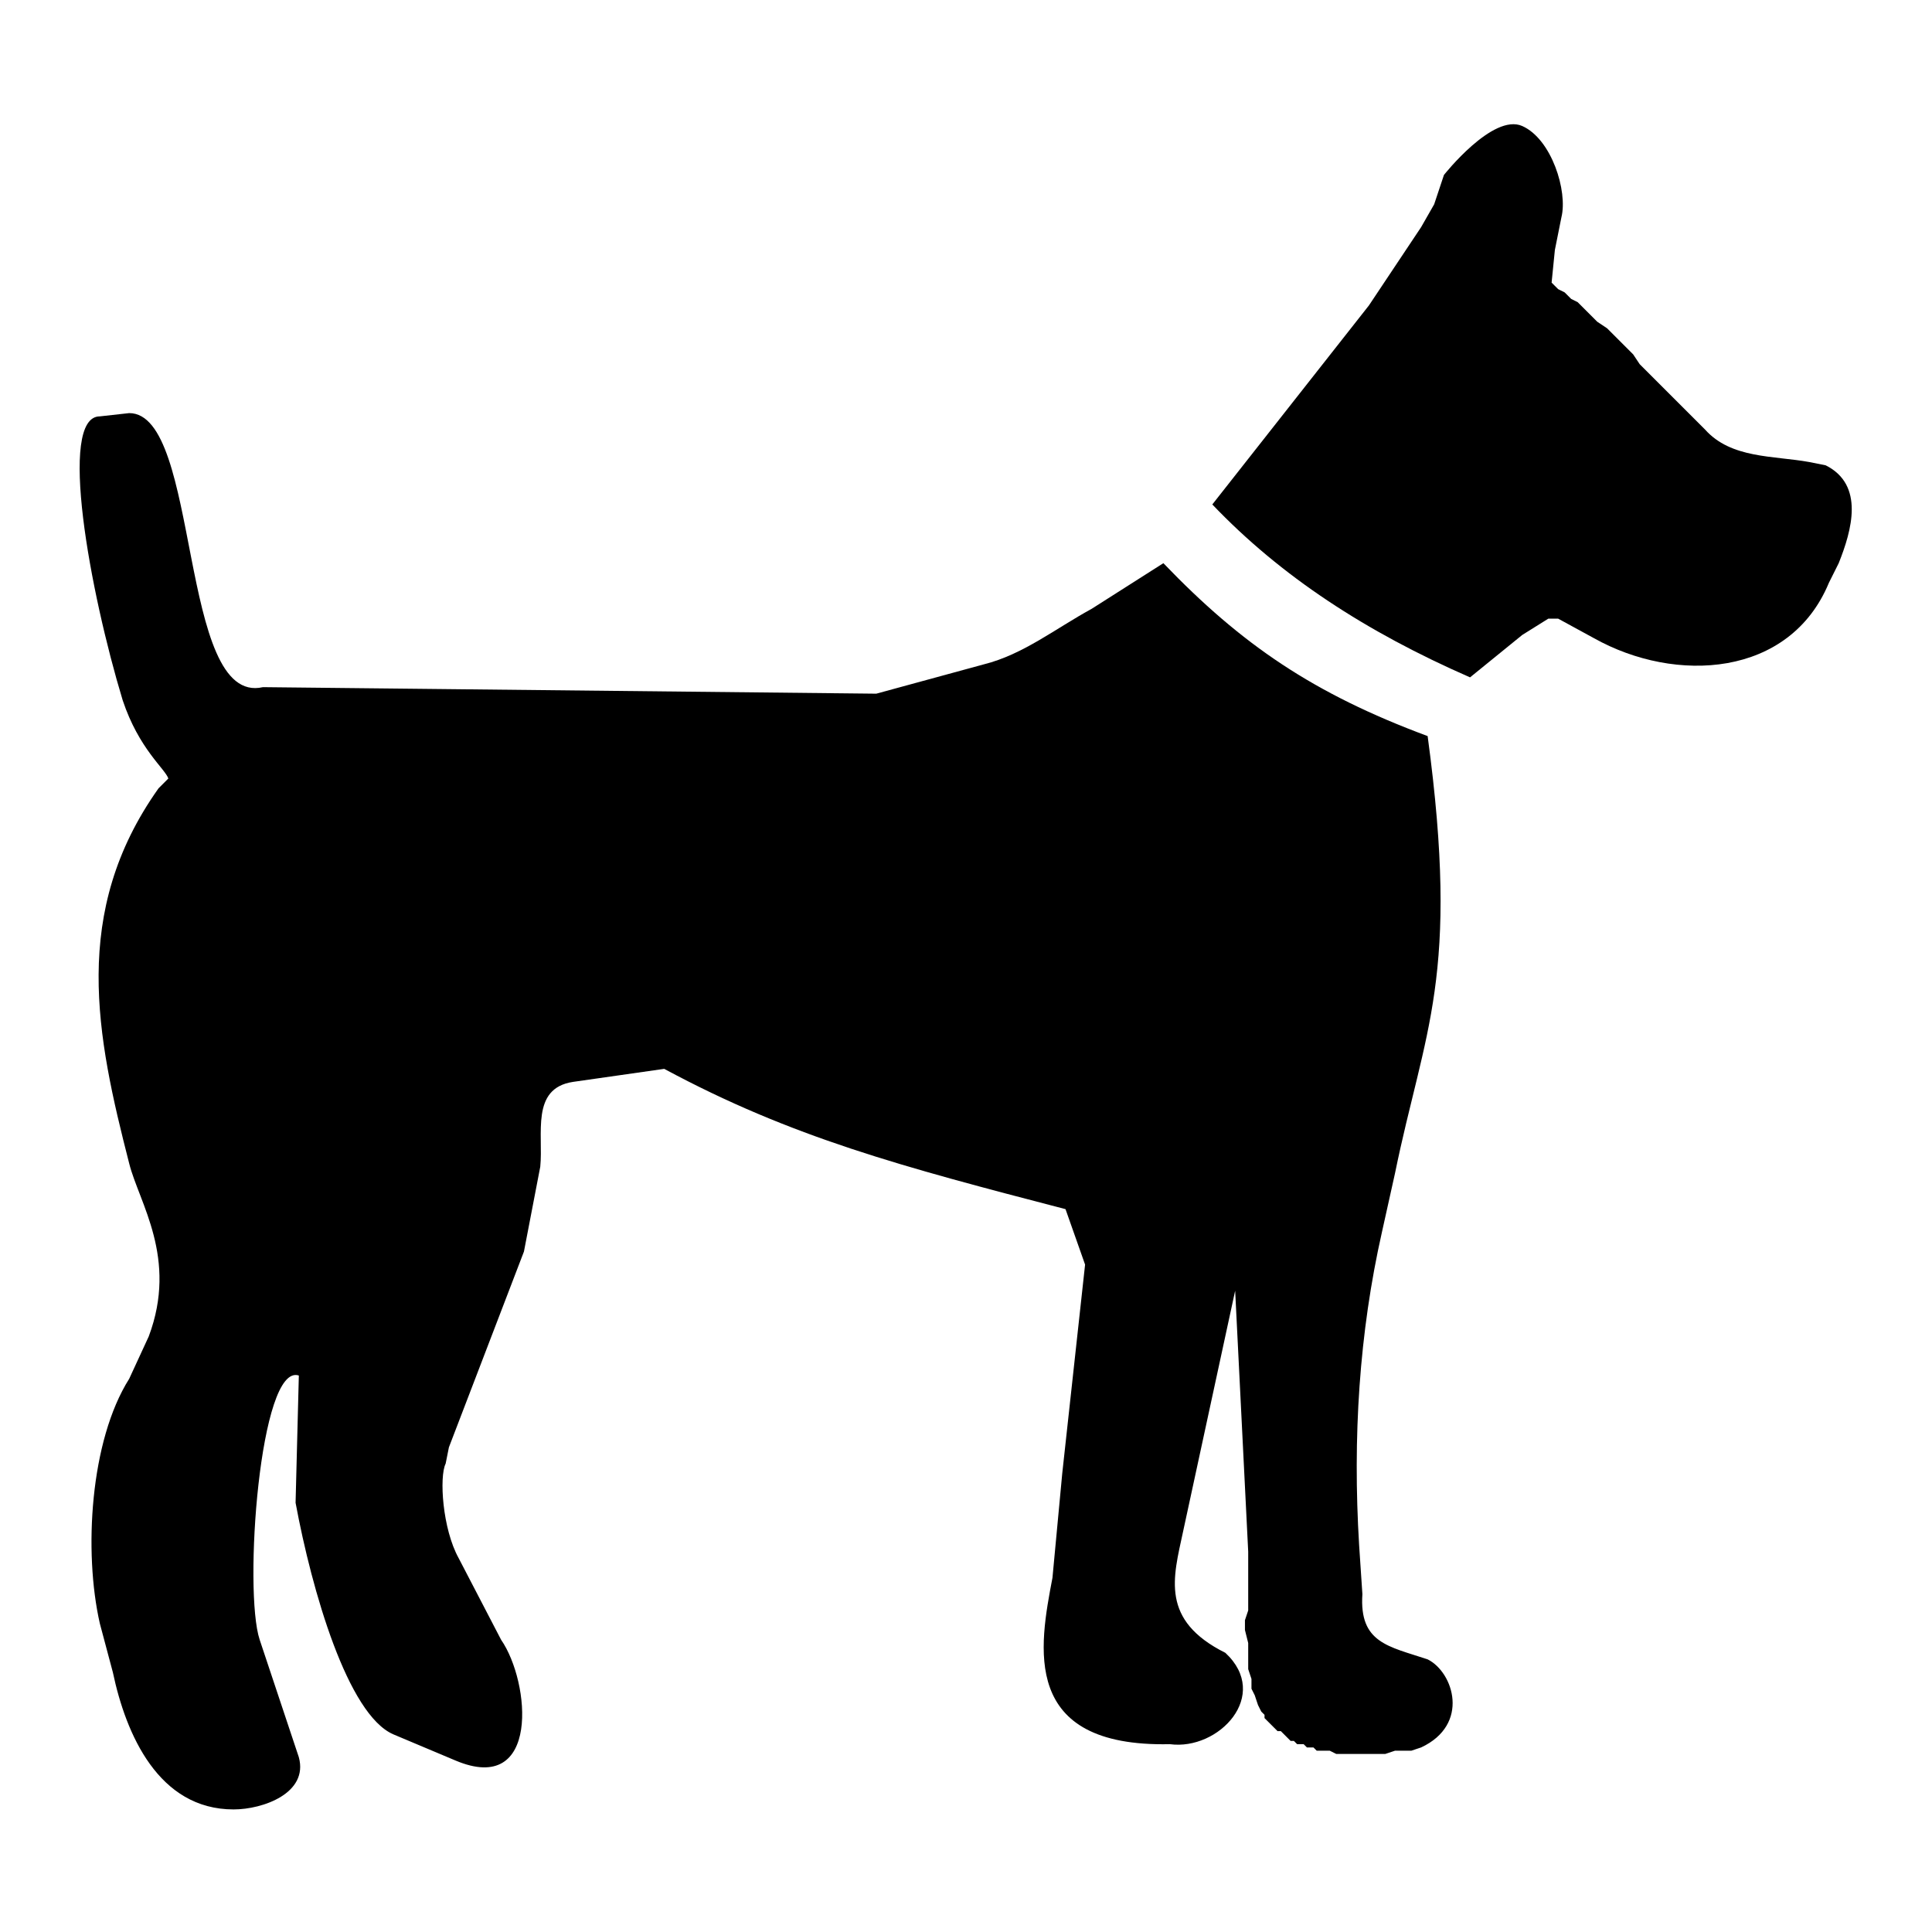
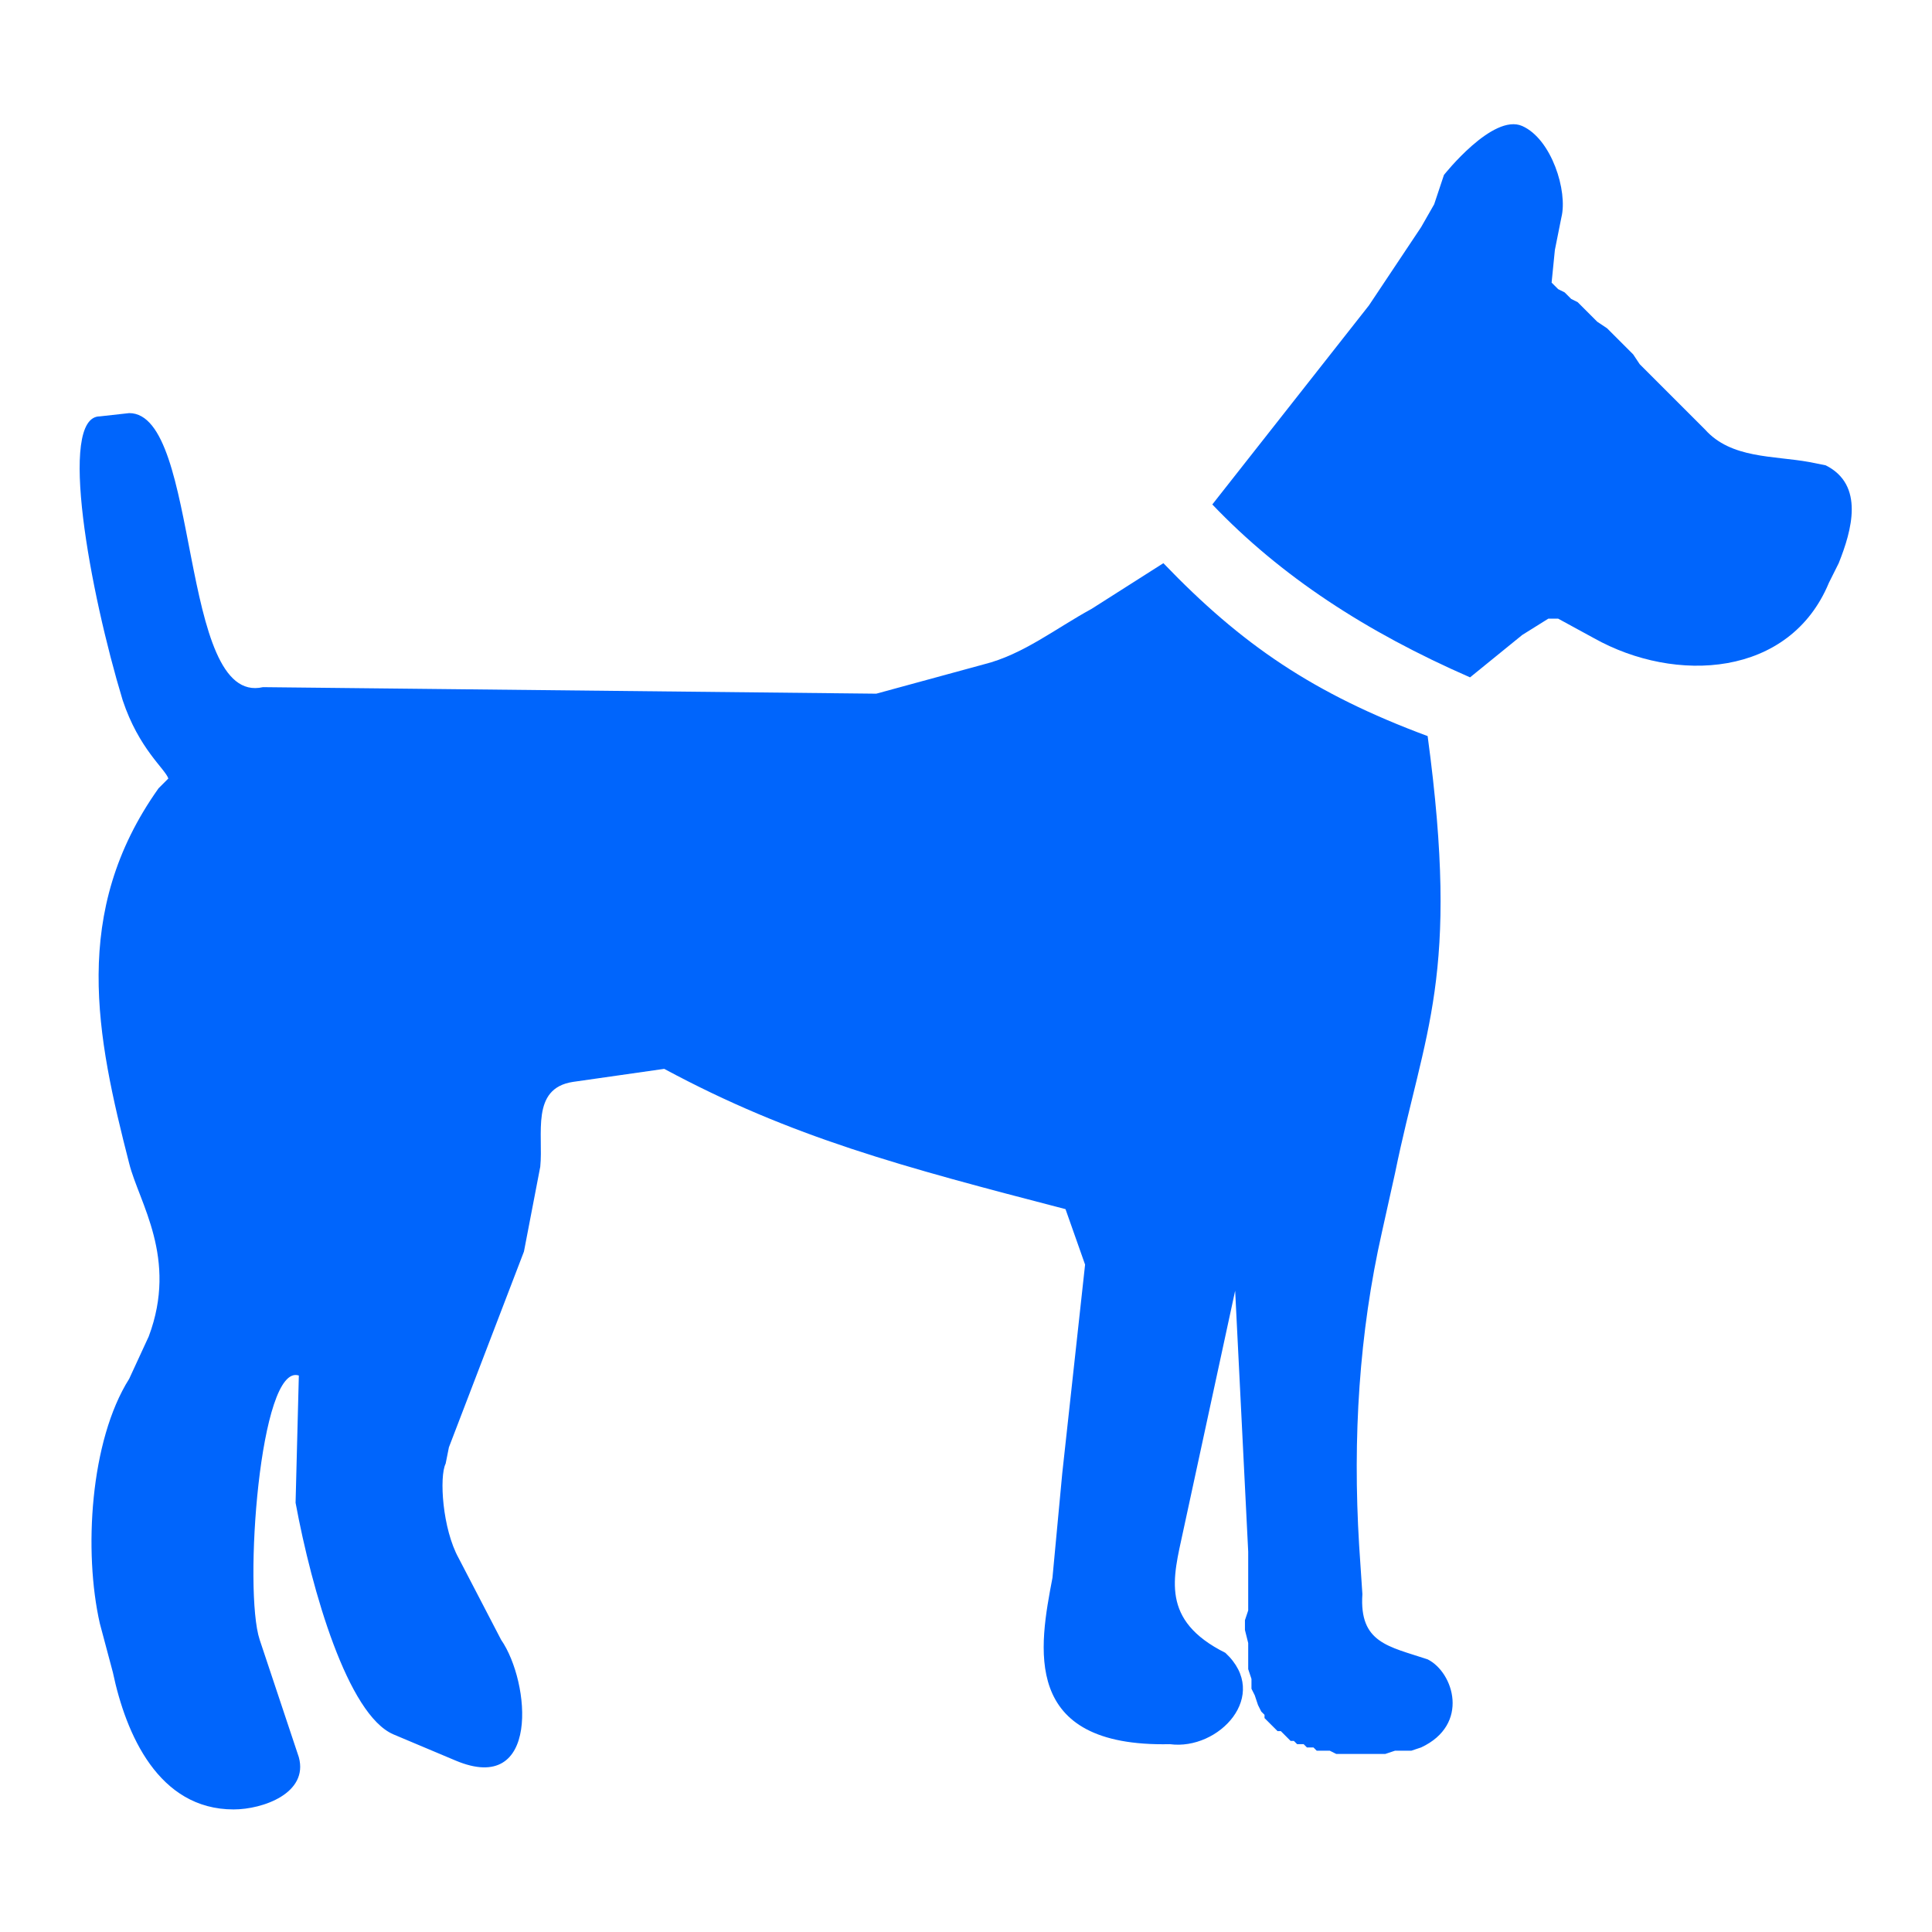
<svg xmlns="http://www.w3.org/2000/svg" version="1.0" width="600" height="600" viewBox="0 0 1 1" id="svg2">
  <defs id="defs3497" />
  <g transform="matrix(1.688625,0,0,1.688625,-0.404256,0.14628)" id="g6547">
-     <path d="M 0.675,0.449 L 0.672,0.45 L 0.669,0.45 L 0.667,0.45 L 0.664,0.451 L 0.662,0.451 L 0.659,0.451 L 0.657,0.451 L 0.655,0.451 L 0.653,0.451 L 0.651,0.451 L 0.649,0.451 L 0.647,0.45 L 0.645,0.45 L 0.643,0.45 L 0.642,0.449 L 0.64,0.449 L 0.639,0.448 L 0.637,0.448 L 0.636,0.447 L 0.635,0.447 L 0.634,0.446 L 0.633,0.445 L 0.632,0.444 L 0.631,0.444 L 0.63,0.443 L 0.629,0.442 L 0.628,0.441 L 0.627,0.44 L 0.627,0.439 L 0.626,0.438 L 0.625,0.436 L 0.624,0.433 L 0.623,0.431 L 0.623,0.428 L 0.622,0.425 L 0.622,0.423 L 0.622,0.42 L 0.622,0.417 L 0.621,0.413 L 0.621,0.41 L 0.622,0.407 L 0.622,0.403 L 0.622,0.4 L 0.622,0.393 L 0.622,0.389 L 0.618,0.309 L 0.602,0.383 C 0.599,0.397 0.595,0.41 0.615,0.42 C 0.629,0.433 0.613,0.45 0.598,0.448 C 0.552,0.449 0.558,0.418 0.562,0.397 L 0.565,0.365 L 0.572,0.301 L 0.566,0.284 C 0.516,0.271 0.482,0.262 0.443,0.241 L 0.415,0.245 C 0.402,0.247 0.406,0.261 0.405,0.271 L 0.4,0.297 L 0.377,0.357 L 0.376,0.362 C 0.374,0.366 0.375,0.382 0.38,0.391 L 0.393,0.416 C 0.402,0.429 0.405,0.464 0.379,0.453 L 0.379,0.453 L 0.36,0.445 C 0.346,0.439 0.335,0.401 0.33,0.374 L 0.331,0.335 C 0.319,0.331 0.314,0.401 0.319,0.416 L 0.331,0.452 C 0.334,0.463 0.32,0.468 0.311,0.468 C 0.288,0.468 0.278,0.445 0.274,0.426 L 0.27,0.411 C 0.265,0.389 0.267,0.355 0.279,0.336 L 0.285,0.323 C 0.294,0.299 0.282,0.282 0.279,0.27 C 0.269,0.231 0.261,0.193 0.288,0.155 L 0.291,0.152 C 0.29,0.149 0.282,0.143 0.277,0.128 C 0.267,0.095 0.257,0.041 0.27,0.041 L 0.279,0.04 C 0.301,0.04 0.294,0.13 0.32,0.124 L 0.508,0.126 L 0.541,0.117 C 0.553,0.114 0.563,0.106 0.574,0.1 L 0.596,0.086 C 0.62,0.111 0.642,0.126 0.677,0.139 C 0.687,0.213 0.676,0.229 0.667,0.273 L 0.663,0.291 C 0.656,0.322 0.654,0.354 0.656,0.387 L 0.657,0.402 C 0.656,0.417 0.665,0.418 0.677,0.422 C 0.685,0.426 0.69,0.442 0.675,0.449 L 0.675,0.449 L 0.675,0.449 z " style="font-style:normal;font-variant:normal;font-weight:normal;font-stretch:normal;letter-spacing:normal;word-spacing:normal;text-anchor:start;fill:black;fill-opacity:1;stroke:#1e1916;stroke-width:0;stroke-linecap:round;stroke-linejoin:round;stroke-miterlimit:10.433;stroke-dasharray:none;stroke-dashoffset:0;stroke-opacity:1" id="path12" />
-     <path d="M 0.715,0 L 0.716,0.001 L 0.717,0.002 L 0.719,0.003 L 0.721,0.005 L 0.723,0.006 L 0.725,0.008 L 0.727,0.01 L 0.729,0.012 L 0.732,0.014 L 0.734,0.016 L 0.736,0.018 L 0.74,0.022 L 0.742,0.025 L 0.744,0.027 L 0.746,0.029 L 0.748,0.031 L 0.762,0.045 C 0.77,0.054 0.783,0.053 0.794,0.055 L 0.799,0.056 C 0.811,0.062 0.807,0.076 0.803,0.086 L 0.8,0.092 C 0.788,0.121 0.753,0.123 0.728,0.109 L 0.717,0.103 L 0.714,0.103 L 0.706,0.108 L 0.69,0.121 C 0.658,0.107 0.632,0.09 0.611,0.068 L 0.659,0.007 L 0.675,-0.017 L 0.679,-0.024 L 0.682,-0.033 C 0.682,-0.033 0.697,-0.052 0.706,-0.048 C 0.715,-0.044 0.72,-0.028 0.718,-0.02 L 0.716,-0.01 L 0.715,0 L 0.715,0" style="font-style:normal;font-variant:normal;font-weight:normal;font-stretch:normal;letter-spacing:normal;word-spacing:normal;text-anchor:start;fill:black;fill-opacity:1;stroke:#1e1916;stroke-width:0;stroke-linecap:round;stroke-linejoin:round;stroke-miterlimit:10.433;stroke-dasharray:none;stroke-dashoffset:0;stroke-opacity:1" id="path14" />
+     <path d="M 0.675,0.449 L 0.672,0.45 L 0.669,0.45 L 0.667,0.45 L 0.664,0.451 L 0.662,0.451 L 0.659,0.451 L 0.657,0.451 L 0.655,0.451 L 0.653,0.451 L 0.651,0.451 L 0.649,0.451 L 0.647,0.45 L 0.645,0.45 L 0.643,0.45 L 0.642,0.449 L 0.64,0.449 L 0.639,0.448 L 0.637,0.448 L 0.636,0.447 L 0.635,0.447 L 0.634,0.446 L 0.633,0.445 L 0.632,0.444 L 0.631,0.444 L 0.63,0.443 L 0.629,0.442 L 0.628,0.441 L 0.627,0.44 L 0.627,0.439 L 0.626,0.438 L 0.625,0.436 L 0.624,0.433 L 0.623,0.431 L 0.623,0.428 L 0.622,0.425 L 0.622,0.423 L 0.622,0.42 L 0.622,0.417 L 0.621,0.413 L 0.621,0.41 L 0.622,0.407 L 0.622,0.403 L 0.622,0.4 L 0.622,0.393 L 0.622,0.389 L 0.618,0.309 L 0.602,0.383 C 0.599,0.397 0.595,0.41 0.615,0.42 C 0.629,0.433 0.613,0.45 0.598,0.448 C 0.552,0.449 0.558,0.418 0.562,0.397 L 0.565,0.365 L 0.572,0.301 L 0.566,0.284 C 0.516,0.271 0.482,0.262 0.443,0.241 L 0.415,0.245 C 0.402,0.247 0.406,0.261 0.405,0.271 L 0.4,0.297 L 0.377,0.357 L 0.376,0.362 C 0.374,0.366 0.375,0.382 0.38,0.391 L 0.393,0.416 C 0.402,0.429 0.405,0.464 0.379,0.453 L 0.379,0.453 L 0.36,0.445 C 0.346,0.439 0.335,0.401 0.33,0.374 L 0.331,0.335 C 0.319,0.331 0.314,0.401 0.319,0.416 L 0.331,0.452 C 0.334,0.463 0.32,0.468 0.311,0.468 C 0.288,0.468 0.278,0.445 0.274,0.426 L 0.27,0.411 C 0.265,0.389 0.267,0.355 0.279,0.336 L 0.285,0.323 C 0.294,0.299 0.282,0.282 0.279,0.27 C 0.269,0.231 0.261,0.193 0.288,0.155 L 0.291,0.152 C 0.29,0.149 0.282,0.143 0.277,0.128 C 0.267,0.095 0.257,0.041 0.27,0.041 L 0.279,0.04 C 0.301,0.04 0.294,0.13 0.32,0.124 L 0.508,0.126 L 0.541,0.117 C 0.553,0.114 0.563,0.106 0.574,0.1 L 0.596,0.086 C 0.62,0.111 0.642,0.126 0.677,0.139 C 0.687,0.213 0.676,0.229 0.667,0.273 L 0.663,0.291 C 0.656,0.322 0.654,0.354 0.656,0.387 L 0.657,0.402 C 0.656,0.417 0.665,0.418 0.677,0.422 C 0.685,0.426 0.69,0.442 0.675,0.449 L 0.675,0.449 L 0.675,0.449 z " style="font-style: normal; font-variant: normal; font-weight: normal; font-stretch: normal; letter-spacing: normal; word-spacing: normal; text-anchor: start; fill: #0065fc; fill-opacity: 1; stroke: #1e1916; stroke-width: 0; stroke-linecap: round; stroke-linejoin: round; stroke-miterlimit: 10.433; stroke-dasharray: none; stroke-dashoffset: 0; stroke-opacity: 1" id="path12" />
+     <path d="M 0.715,0 L 0.716,0.001 L 0.717,0.002 L 0.719,0.003 L 0.721,0.005 L 0.723,0.006 L 0.725,0.008 L 0.727,0.01 L 0.729,0.012 L 0.732,0.014 L 0.734,0.016 L 0.736,0.018 L 0.74,0.022 L 0.742,0.025 L 0.744,0.027 L 0.746,0.029 L 0.748,0.031 L 0.762,0.045 C 0.77,0.054 0.783,0.053 0.794,0.055 L 0.799,0.056 C 0.811,0.062 0.807,0.076 0.803,0.086 L 0.8,0.092 C 0.788,0.121 0.753,0.123 0.728,0.109 L 0.717,0.103 L 0.714,0.103 L 0.706,0.108 L 0.69,0.121 C 0.658,0.107 0.632,0.09 0.611,0.068 L 0.659,0.007 L 0.675,-0.017 L 0.679,-0.024 L 0.682,-0.033 C 0.682,-0.033 0.697,-0.052 0.706,-0.048 C 0.715,-0.044 0.72,-0.028 0.718,-0.02 L 0.716,-0.01 L 0.715,0 L 0.715,0" style="font-style: normal; font-variant: normal; font-weight: normal; font-stretch: normal; letter-spacing: normal; word-spacing: normal; text-anchor: start; fill: #0065fc; fill-opacity: 1; stroke: #1e1916; stroke-width: 0; stroke-linecap: round; stroke-linejoin: round; stroke-miterlimit: 10.433; stroke-dasharray: none; stroke-dashoffset: 0; stroke-opacity: 1" id="path14" />
  </g>
</svg>
